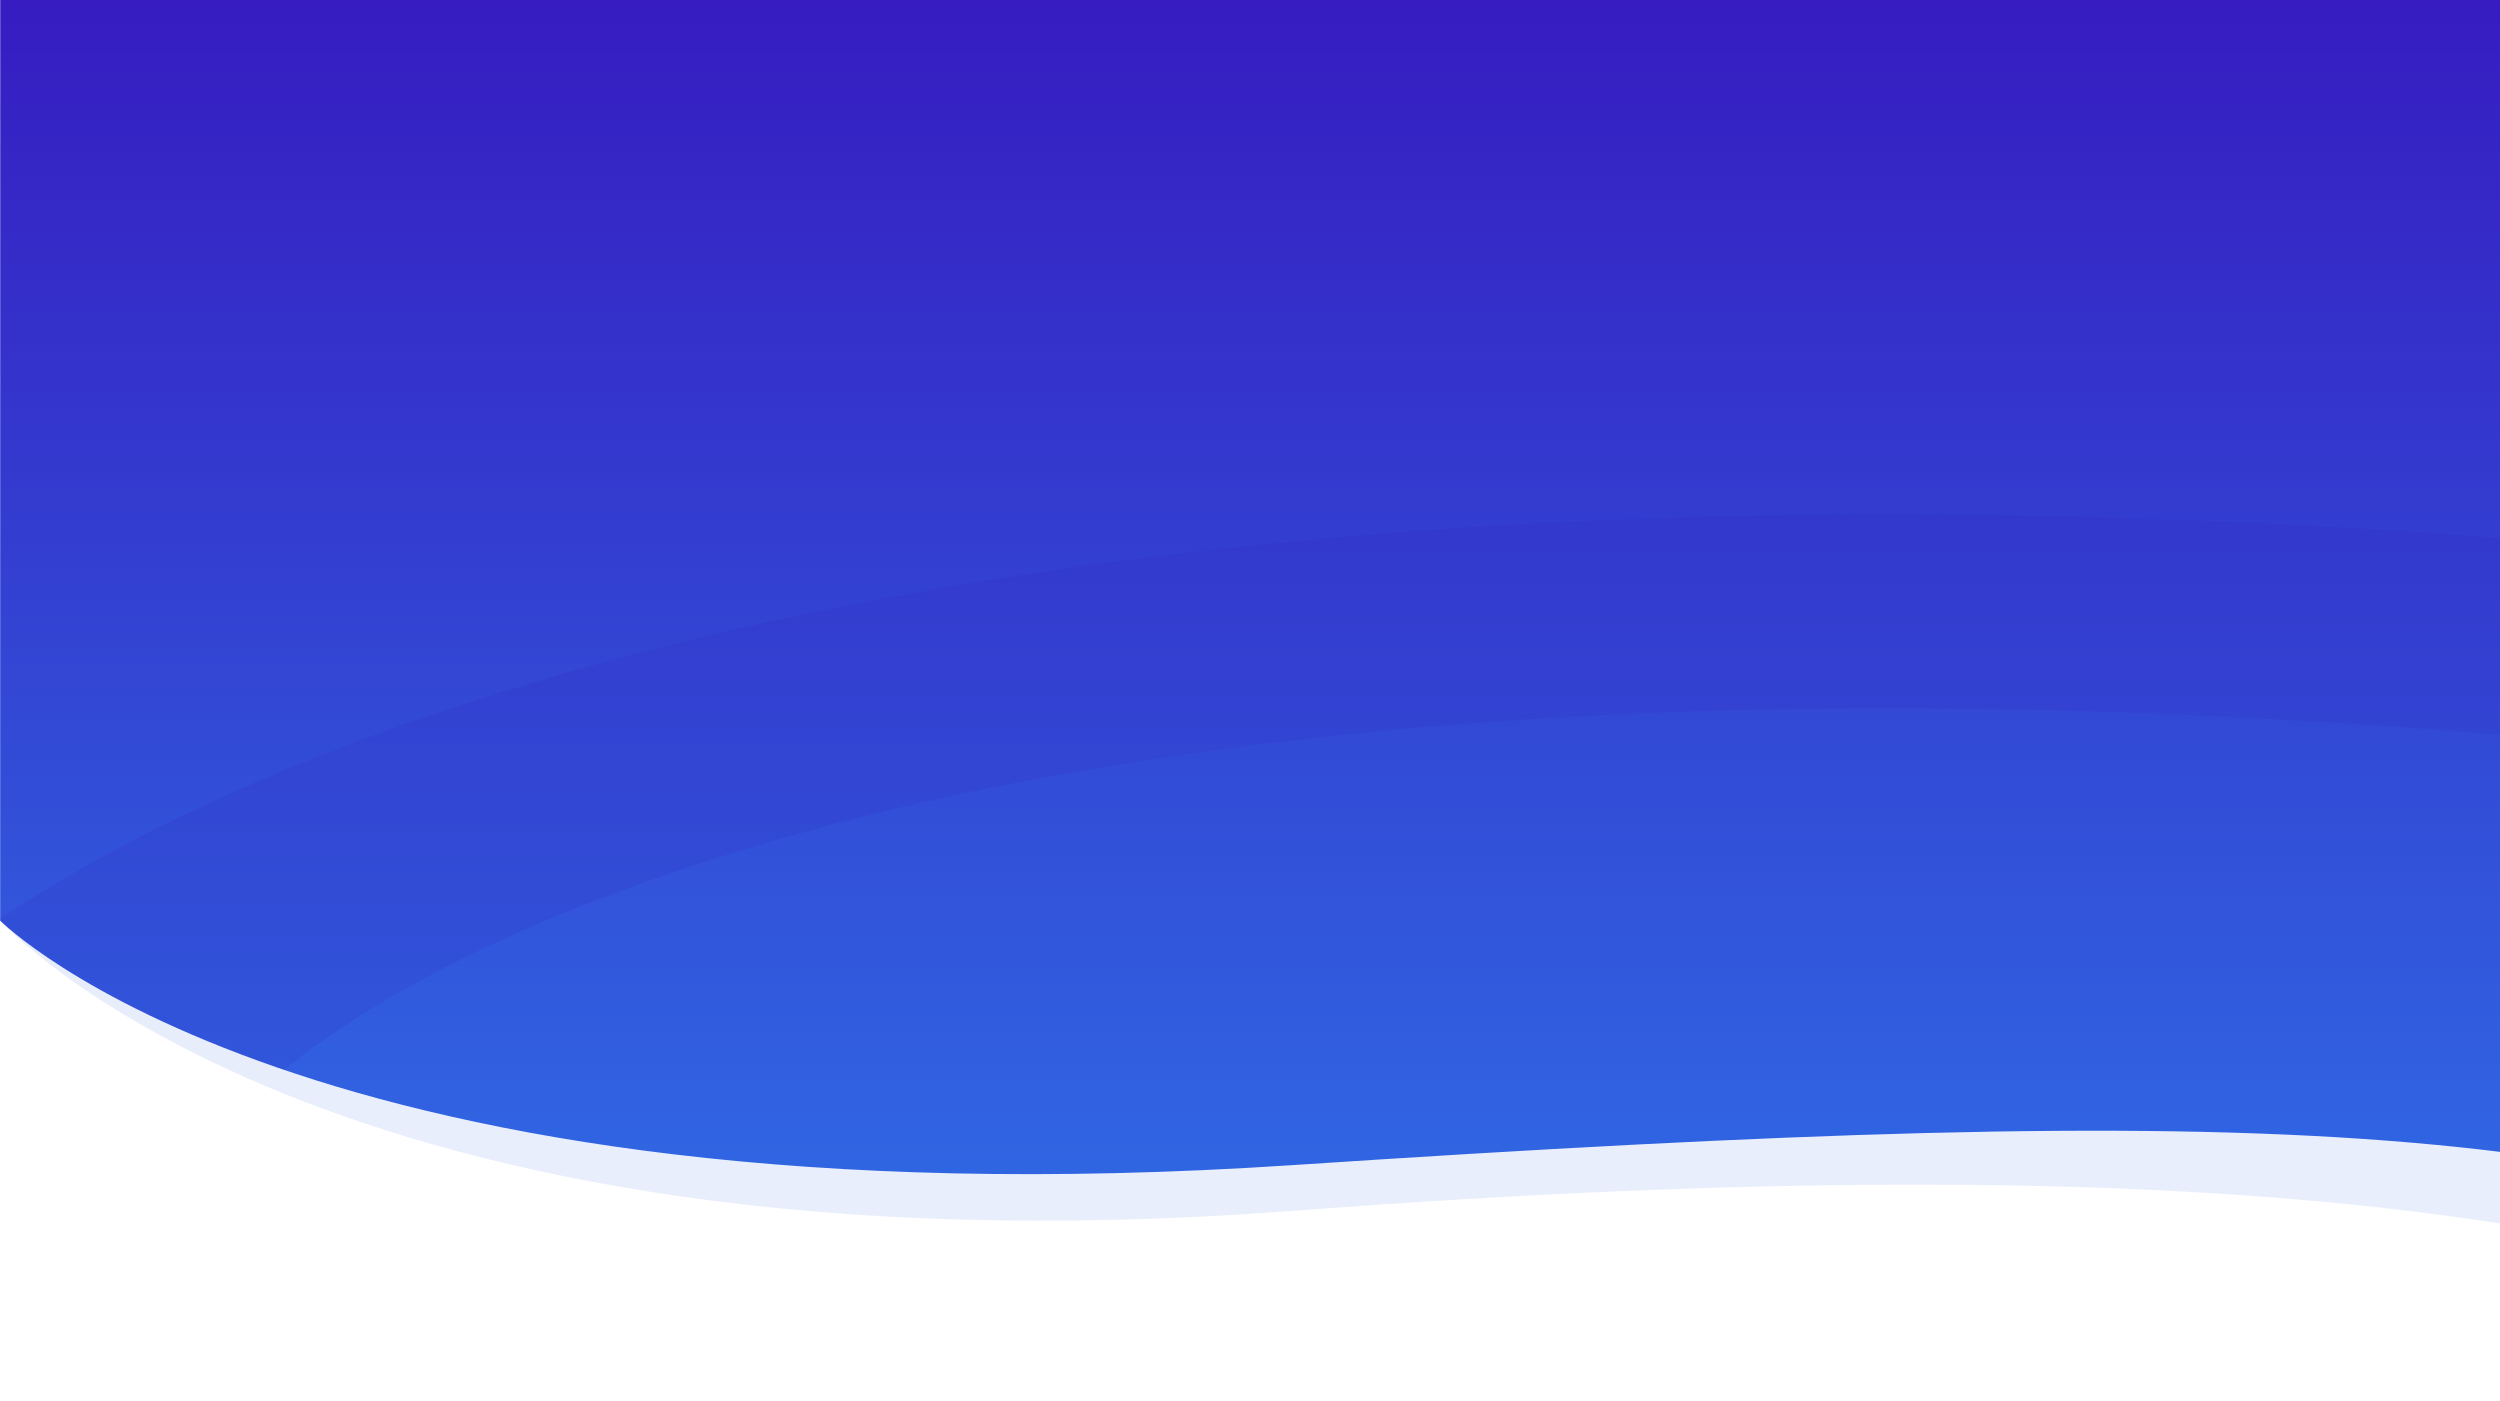
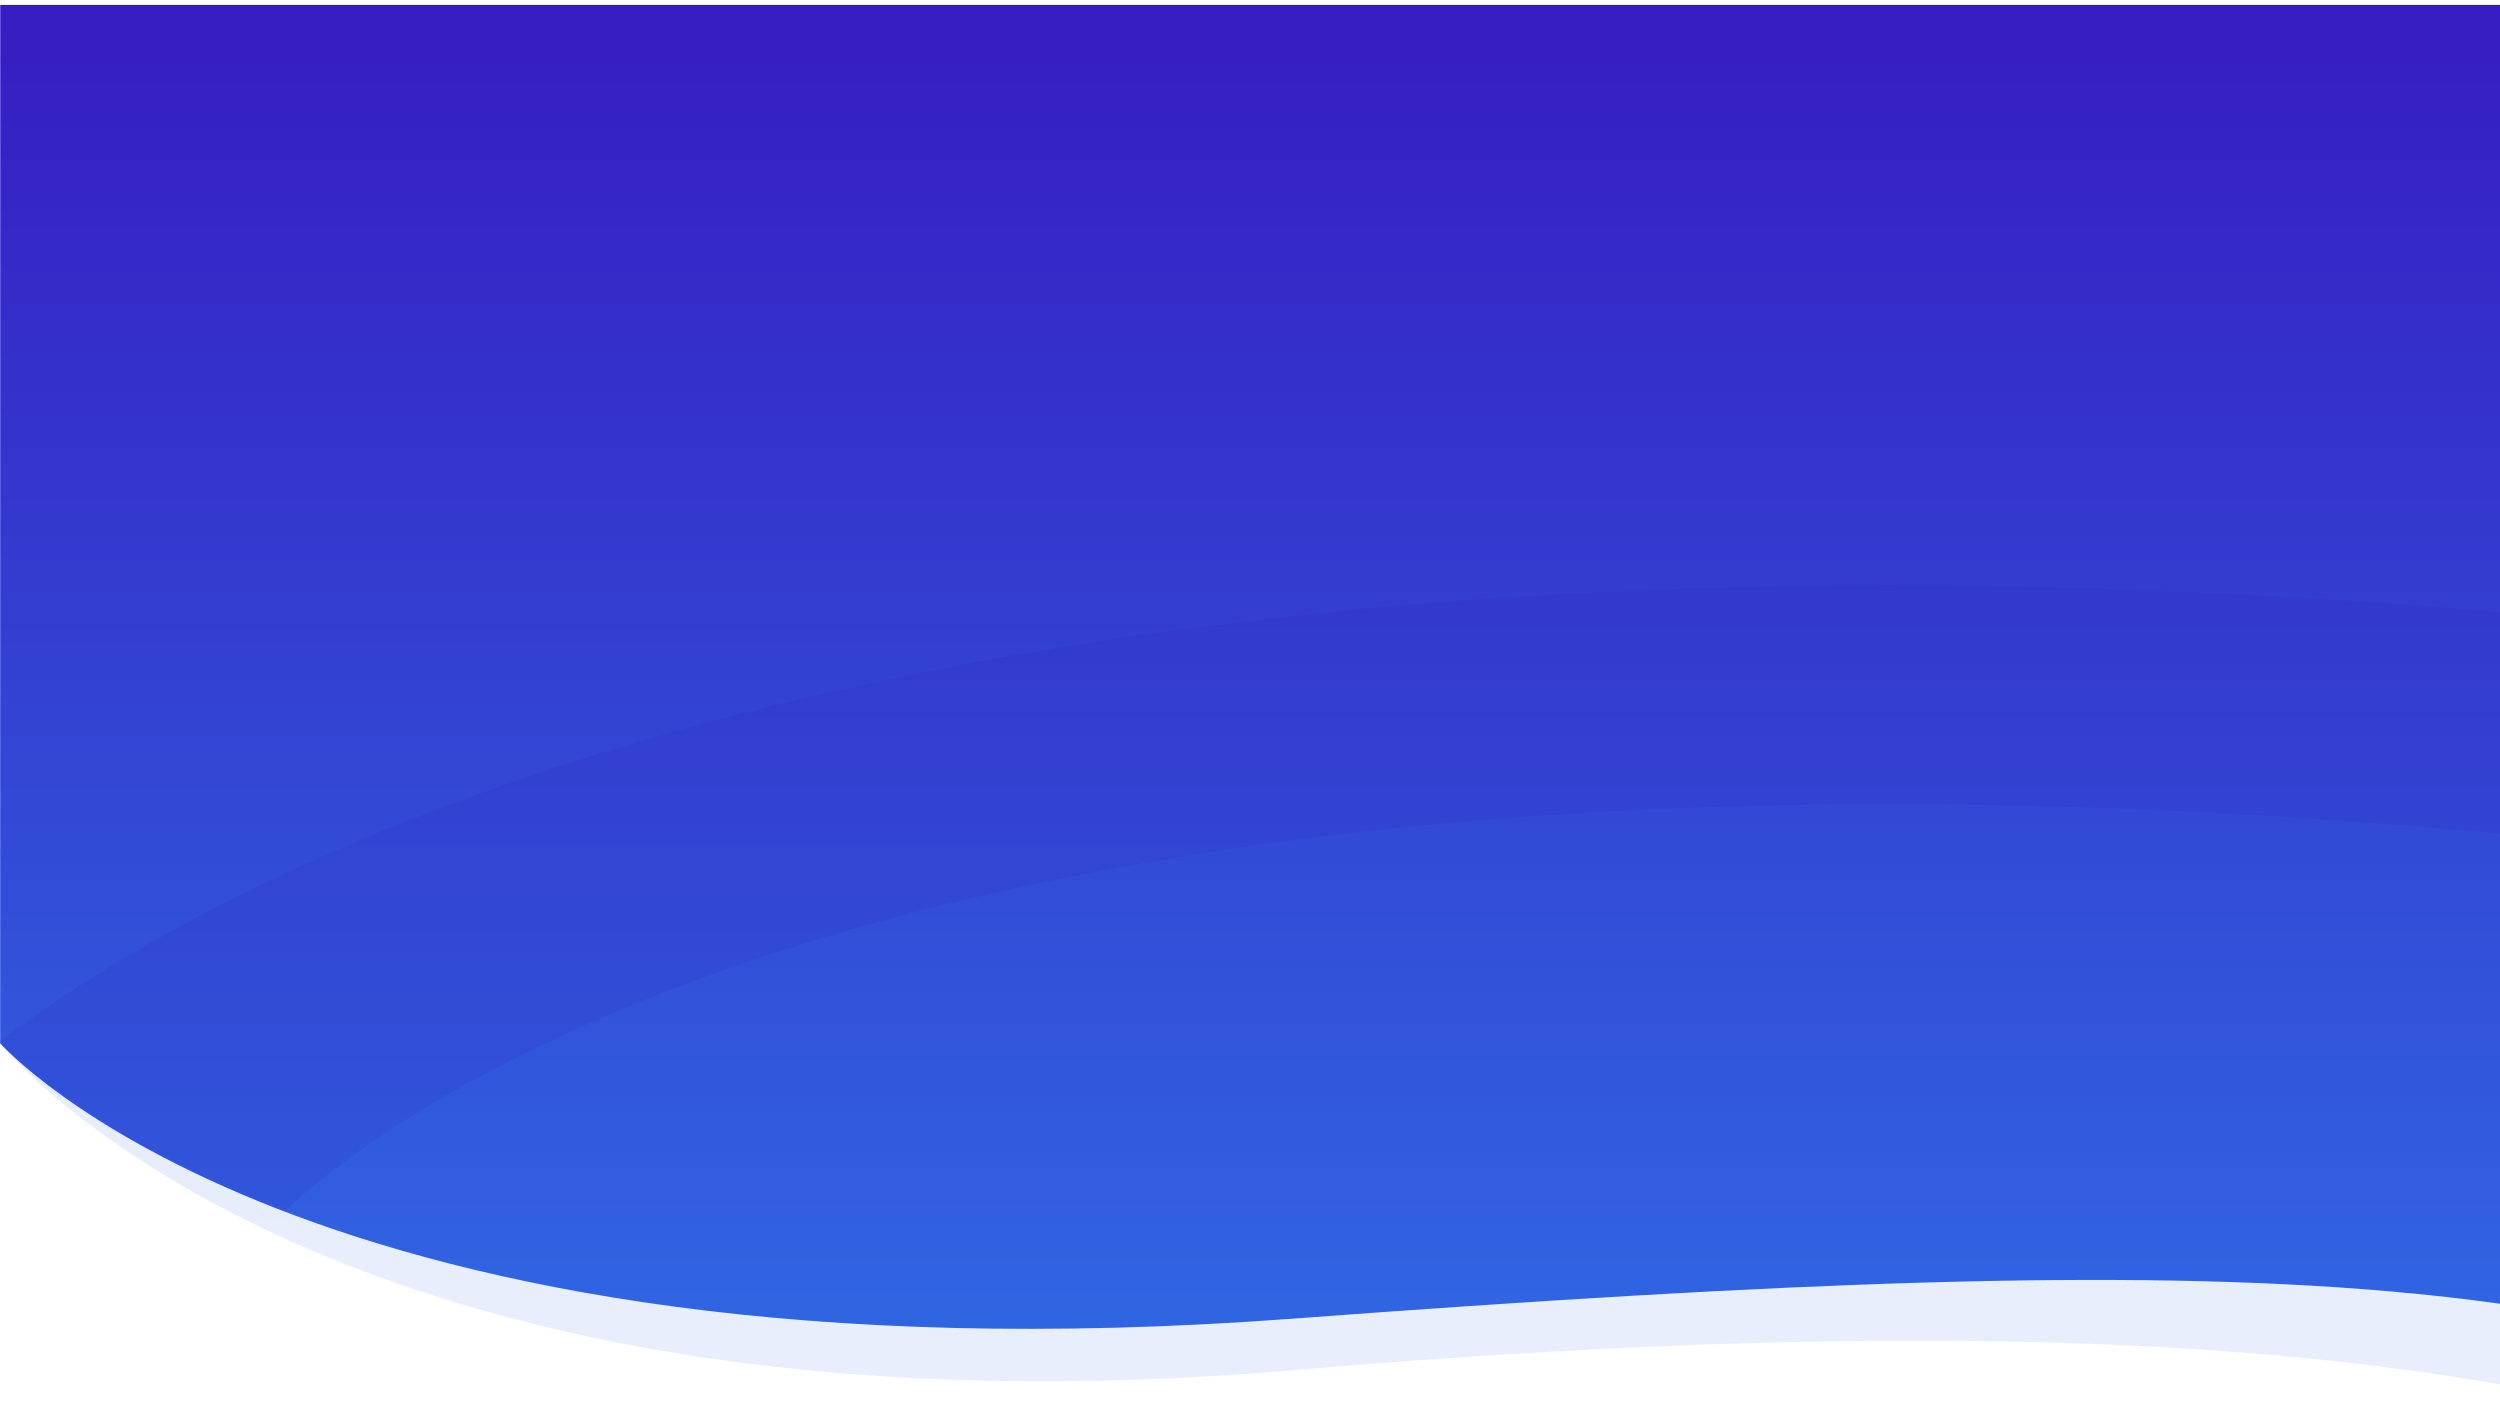
- <svg xmlns="http://www.w3.org/2000/svg" xmlns:xlink="http://www.w3.org/1999/xlink" id="svg16" version="1.1" viewBox="0 0 1920.183 1075.636" height="1075.636" width="1920.183">
+ <svg xmlns="http://www.w3.org/2000/svg" xmlns:xlink="http://www.w3.org/1999/xlink" width="1920.183" height="1075.636" viewBox="0 0 1920.183 1075.636" version="1.1" id="svg16">
  <defs id="defs9">
-     <linearGradient gradientUnits="objectBoundingBox" y2="1" x2="0.5" x1="0.5" id="linear-gradient">
-       <stop id="stop2" stop-color="#361cc1" offset="0" />
-       <stop id="stop4" stop-color="#2e82ef" offset="1" />
+     <linearGradient id="linear-gradient" x1="0.5" x2="0.5" y2="1" gradientUnits="objectBoundingBox">
+       <stop offset="0" stop-color="#361cc1" id="stop2" />
+       <stop offset="1" stop-color="#2e82ef" id="stop4" />
    </linearGradient>
    <clipPath id="clip-path">
-       <path fill="url(#linear-gradient)" transform="translate(533 329)" d="M-533.031,278.516s95.269,204.193,401.21,161.147,419.656-32.1,544.188,96.892,343.977,107.54,572.909,67.066,360.19,68.158,401.79,142.968c.041-2.4-.074-1075.621-.074-1075.621l-1920,.011Z" data-name="Path 199" id="Path_199" />
+       <path id="Path_199" data-name="Path 199" d="M-533.031,278.516s95.269,204.193,401.21,161.147,419.656-32.1,544.188,96.892,343.977,107.54,572.909,67.066,360.19,68.158,401.79,142.968c.041-2.4-.074-1075.621-.074-1075.621l-1920,.011Z" transform="translate(533 329)" fill="url(#linear-gradient)" />
    </clipPath>
-     <linearGradient y1="-439.633" gradientTransform="scale(1.336099,0.7484474)" y2="997.524" x2="319.589" x1="319.589" gradientUnits="userSpaceOnUse" id="linearGradient845" xlink:href="#linear-gradient" />
-     <linearGradient y1="-439.614" gradientTransform="scale(1.336081,0.7484573)" y2="997.504" x2="319.608" x1="319.608" gradientUnits="userSpaceOnUse" id="linearGradient847" xlink:href="#linear-gradient" />
+     <linearGradient xlink:href="#linear-gradient" id="linearGradient845" gradientUnits="userSpaceOnUse" x1="319.589" x2="319.589" y2="997.524" gradientTransform="scale(1.336099,0.7484474)" y1="-439.633" />
+     <linearGradient xlink:href="#linear-gradient" id="linearGradient847" gradientUnits="userSpaceOnUse" x1="319.608" x2="319.608" y2="997.504" gradientTransform="scale(1.336081,0.7484573)" y1="-439.614" />
  </defs>
-   <g transform="matrix(2.474095,0,0,1.165253,0.2201945,-0.7834431)" data-name="Group 112" id="Group_112">
-     <path style="fill:url(#linearGradient845)" fill="url(#linear-gradient)" opacity="0.11" transform="translate(533,329)" d="m -533.089,278.364 c 0,0 100.43,239.944 401.206,191.477 300.776,-48.467 442.068,9.577 537.63,114.941 95.562,105.364 352.091,94.329 580.987,52.374 228.896,-41.955 363.166,41.794 400.36,109.438 0.016,0.016 -0.373,-1075.609 -0.373,-1075.609 l -1919.766,-0.027 z" data-name="Path 195" id="Path_195" />
-     <path style="fill:url(#linearGradient847)" fill="url(#linear-gradient)" transform="translate(533,329)" d="m -533.031,278.516 c 0,0 95.269,204.193 401.21,161.147 305.941,-43.046 419.656,-32.1 544.188,96.892 124.532,128.992 343.977,107.54 572.909,67.066 228.932,-40.474 360.19,68.158 401.79,142.968 0.041,-2.4 -0.074,-1075.621 -0.074,-1075.621 l -1920,0.011 z" data-name="Path 194" id="Path_194" />
-     <g clip-path="url(#clip-path)" data-name="Mask Group 6" id="Mask_Group_6">
-       <path opacity="0.14" stroke-width="128" stroke="#361cc1" fill="none" transform="translate(522,366.416)" d="m -496.368,321.285 c 0,0 174.242,-392.046 817.433,-255.032 643.191,137.014 869.415,77.467 1056.161,-463.982" data-name="Path 4" id="Path_4" />
+   <g id="Group_112" data-name="Group 112" transform="matrix(2.474095,0,0,1.31268,0.2201945,3.832947)">
+     <path id="Path_195" data-name="Path 195" d="m -533.089,278.364 c 0,0 100.43,239.944 401.206,191.477 300.776,-48.467 442.068,9.577 537.63,114.941 95.562,105.364 352.091,94.329 580.987,52.374 228.896,-41.955 363.166,41.794 400.36,109.438 0.016,0.016 -0.373,-1075.609 -0.373,-1075.609 l -1919.766,-0.027 z" transform="translate(533,329)" opacity="0.11" fill="url(#linear-gradient)" style="fill:url(#linearGradient845)" />
+     <path id="Path_194" data-name="Path 194" d="m -533.031,278.516 c 0,0 95.269,204.193 401.21,161.147 305.941,-43.046 419.656,-32.1 544.188,96.892 124.532,128.992 343.977,107.54 572.909,67.066 228.932,-40.474 360.19,68.158 401.79,142.968 0.041,-2.4 -0.074,-1075.621 -0.074,-1075.621 l -1920,0.011 z" transform="translate(533,329)" fill="url(#linear-gradient)" style="fill:url(#linearGradient847)" />
+     <g id="Mask_Group_6" data-name="Mask Group 6" clip-path="url(#clip-path)">
+       <path id="Path_4" data-name="Path 4" d="m -496.368,321.285 c 0,0 174.242,-392.046 817.433,-255.032 643.191,137.014 869.415,77.467 1056.161,-463.982" transform="translate(522,366.416)" fill="none" stroke="#361cc1" stroke-width="128" opacity="0.14" />
    </g>
  </g>
</svg>
